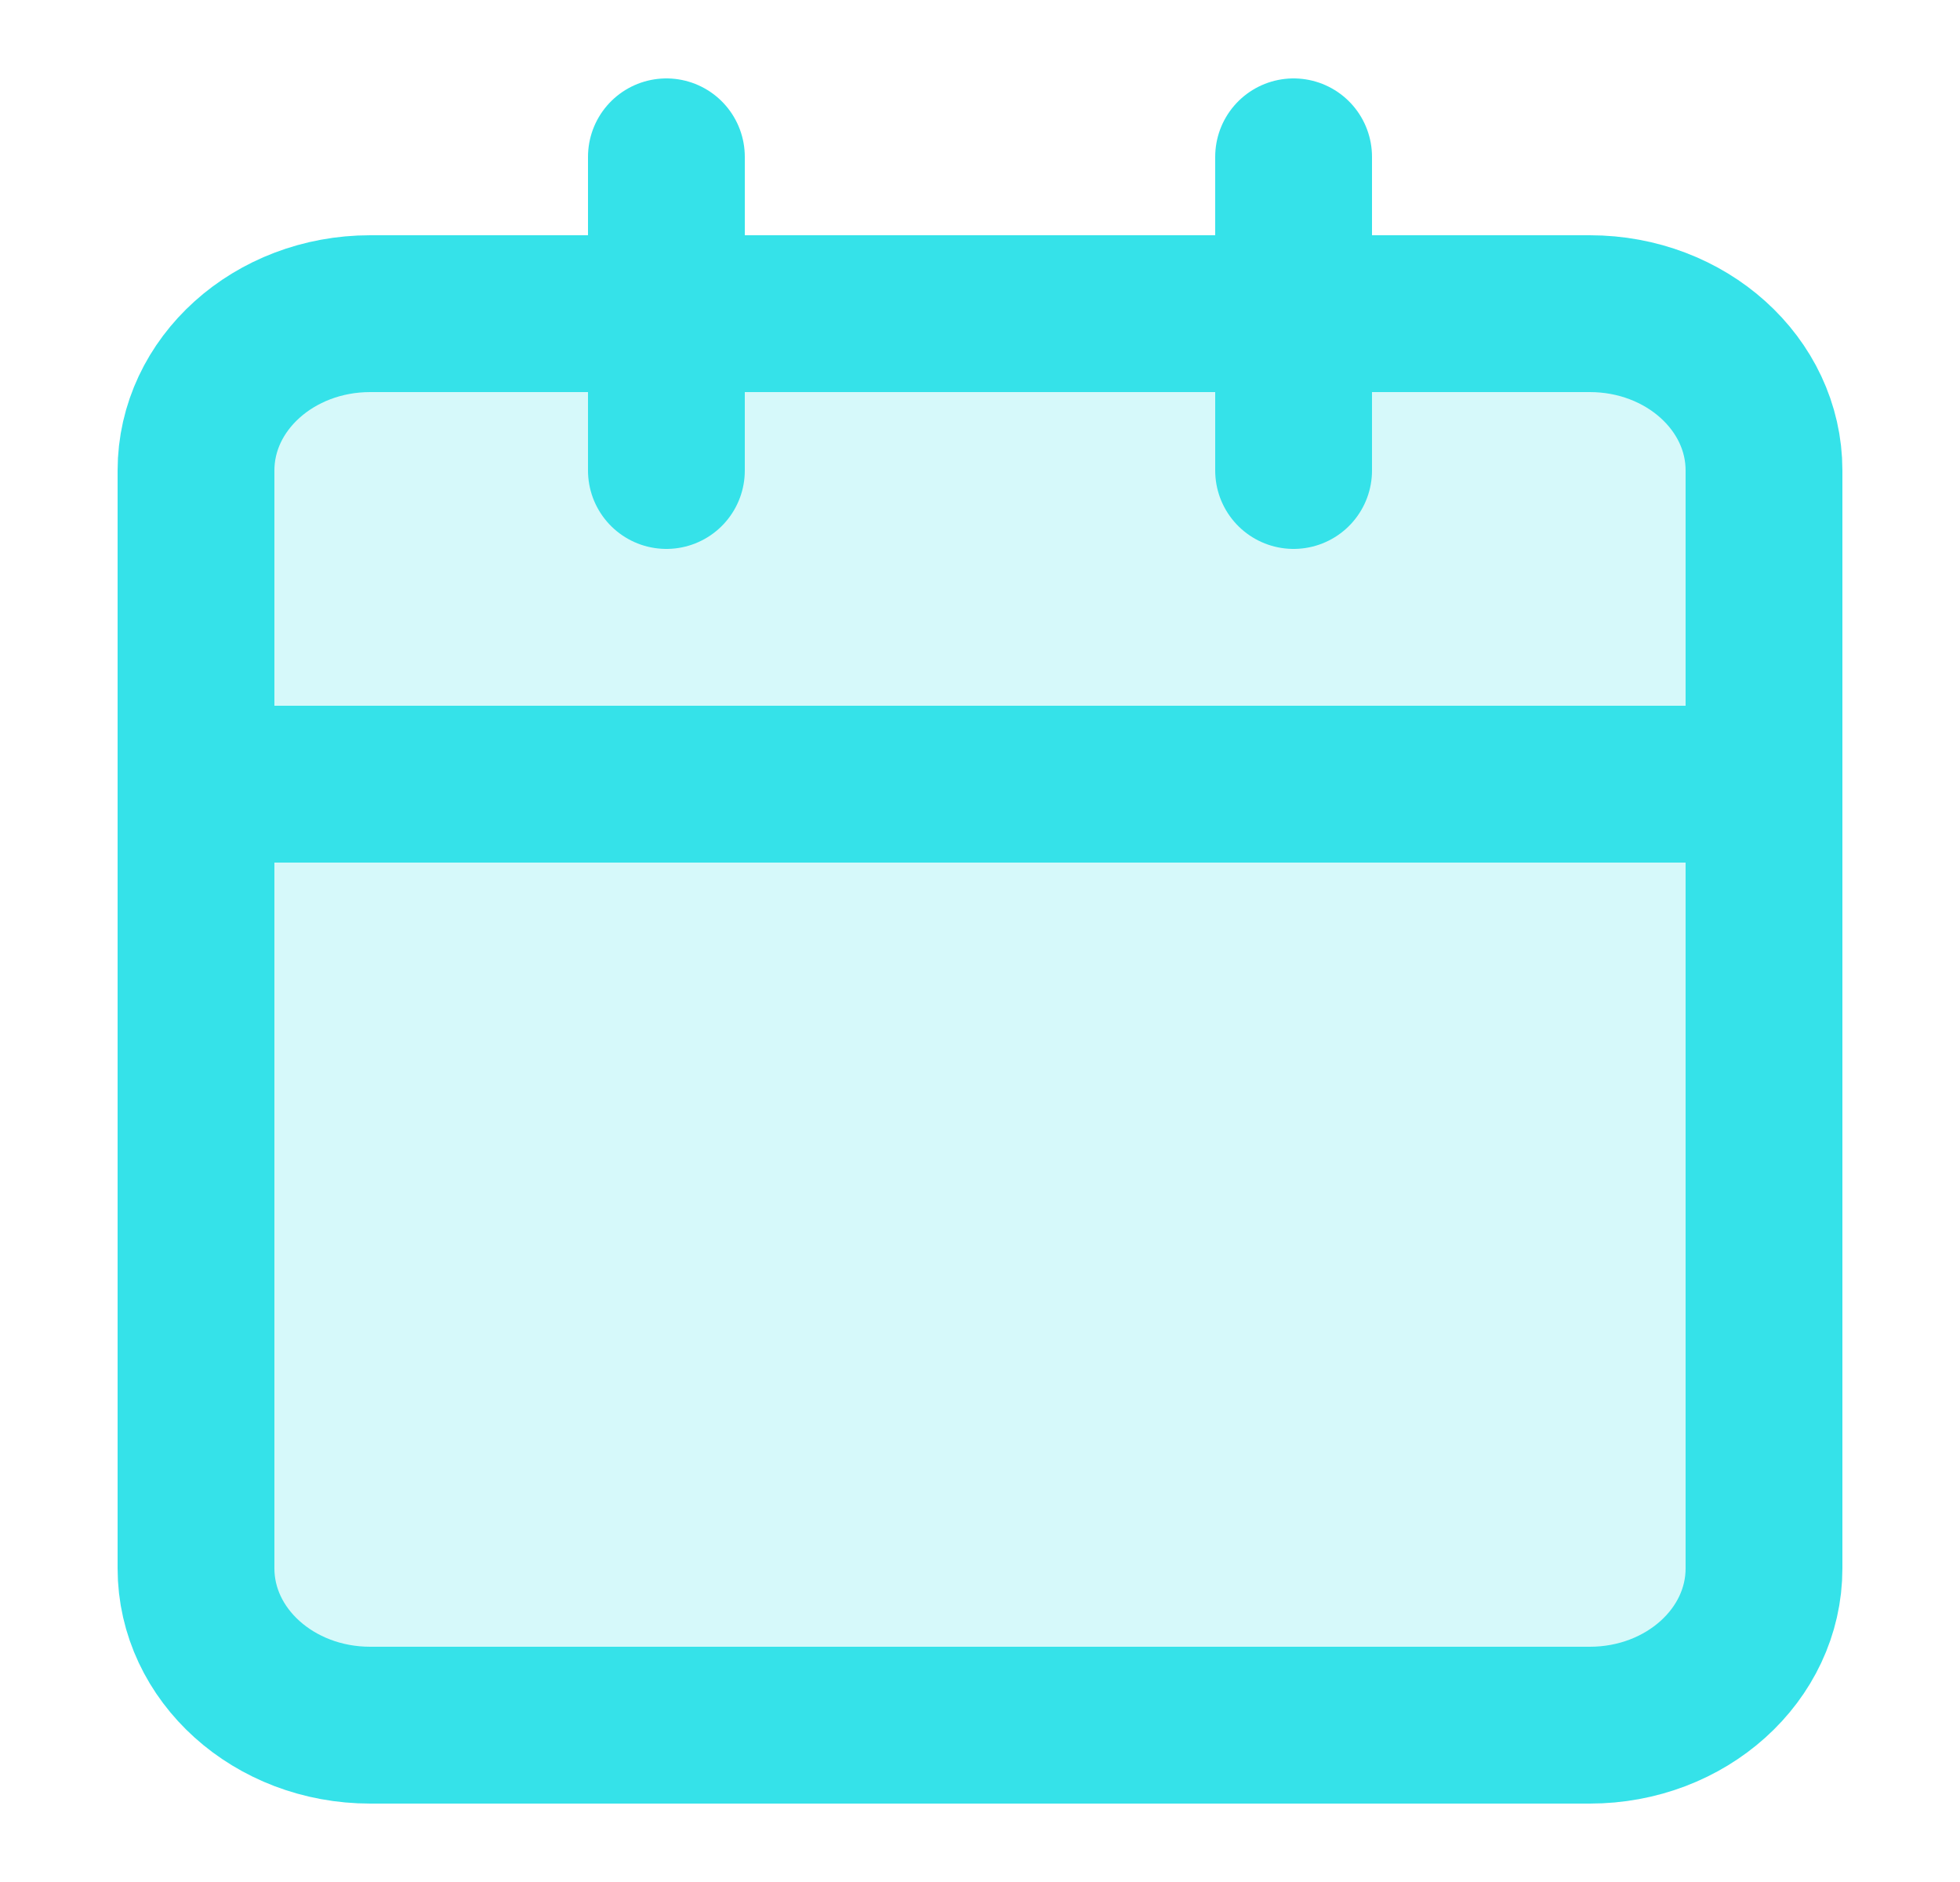
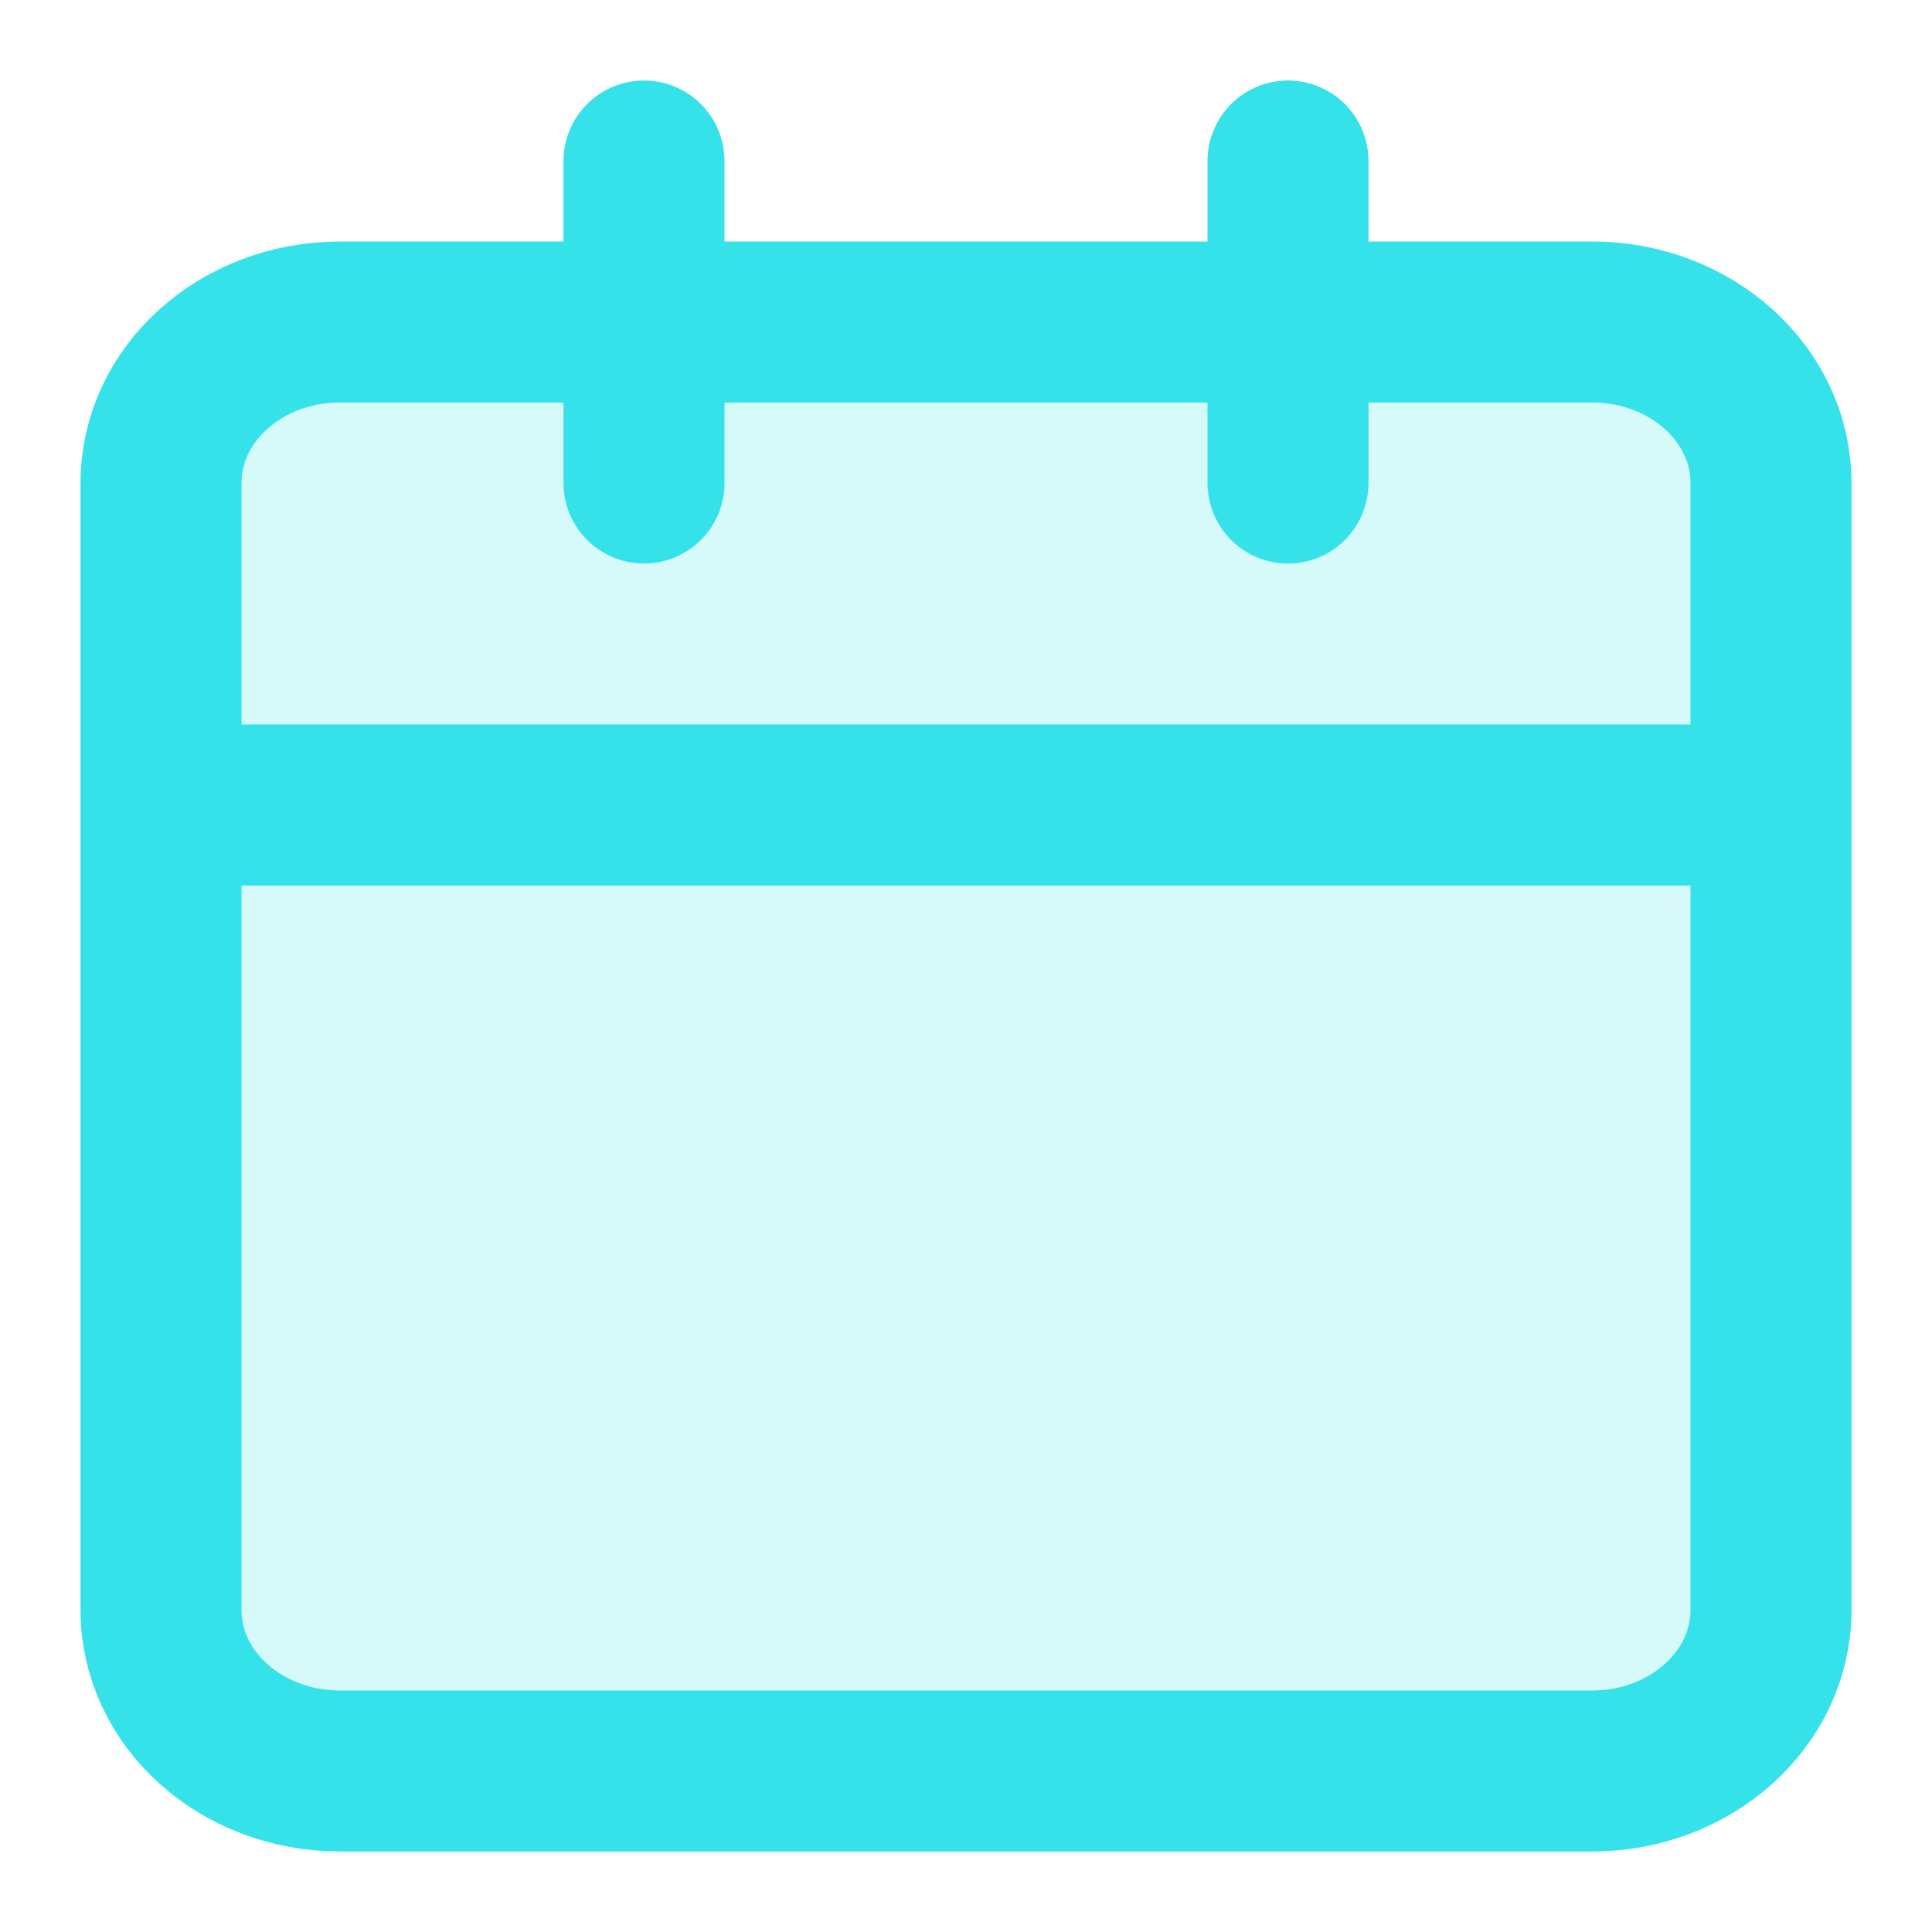
- <svg xmlns="http://www.w3.org/2000/svg" width="25" height="24" viewBox="0 0 25 24" fill="none">
-   <path d="M20.278 4H4.722C3.495 4 2.5 4.895 2.5 6V20C2.5 21.105 3.495 22 4.722 22H20.278C21.505 22 22.5 21.105 22.5 20V6C22.5 4.895 21.505 4 20.278 4Z" fill="#35E2E9" fill-opacity="0.2" />
-   <path d="M16.5 2V6M8.5 2V6M3.5 10H21.5M4.722 4H20.278C21.505 4 22.5 4.895 22.5 6V20C22.5 21.105 21.505 22 20.278 22H4.722C3.495 22 2.5 21.105 2.5 20V6C2.5 4.895 3.495 4 4.722 4Z" stroke="#35E2E9" stroke-width="2" stroke-linecap="round" stroke-linejoin="round" />
+ <svg xmlns="http://www.w3.org/2000/svg" width="24" height="24" viewBox="0 0 24 24" fill="none">
+   <path d="M19.778 4H4.222C2.995 4 2 4.895 2 6V20C2 21.105 2.995 22 4.222 22H19.778C21.005 22 22 21.105 22 20V6C22 4.895 21.005 4 19.778 4Z" fill="#35E2E9" fill-opacity="0.2" stroke="#35E2E9" stroke-width="2" stroke-linecap="round" stroke-linejoin="round" />
+   <path d="M16 2V6" stroke="#35E2E9" stroke-width="2" stroke-linecap="round" stroke-linejoin="round" />
+   <path d="M8 2V6" stroke="#35E2E9" stroke-width="2" stroke-linecap="round" stroke-linejoin="round" />
+   <path d="M3 10H21" stroke="#35E2E9" stroke-width="2" stroke-linecap="round" stroke-linejoin="round" />
</svg>
